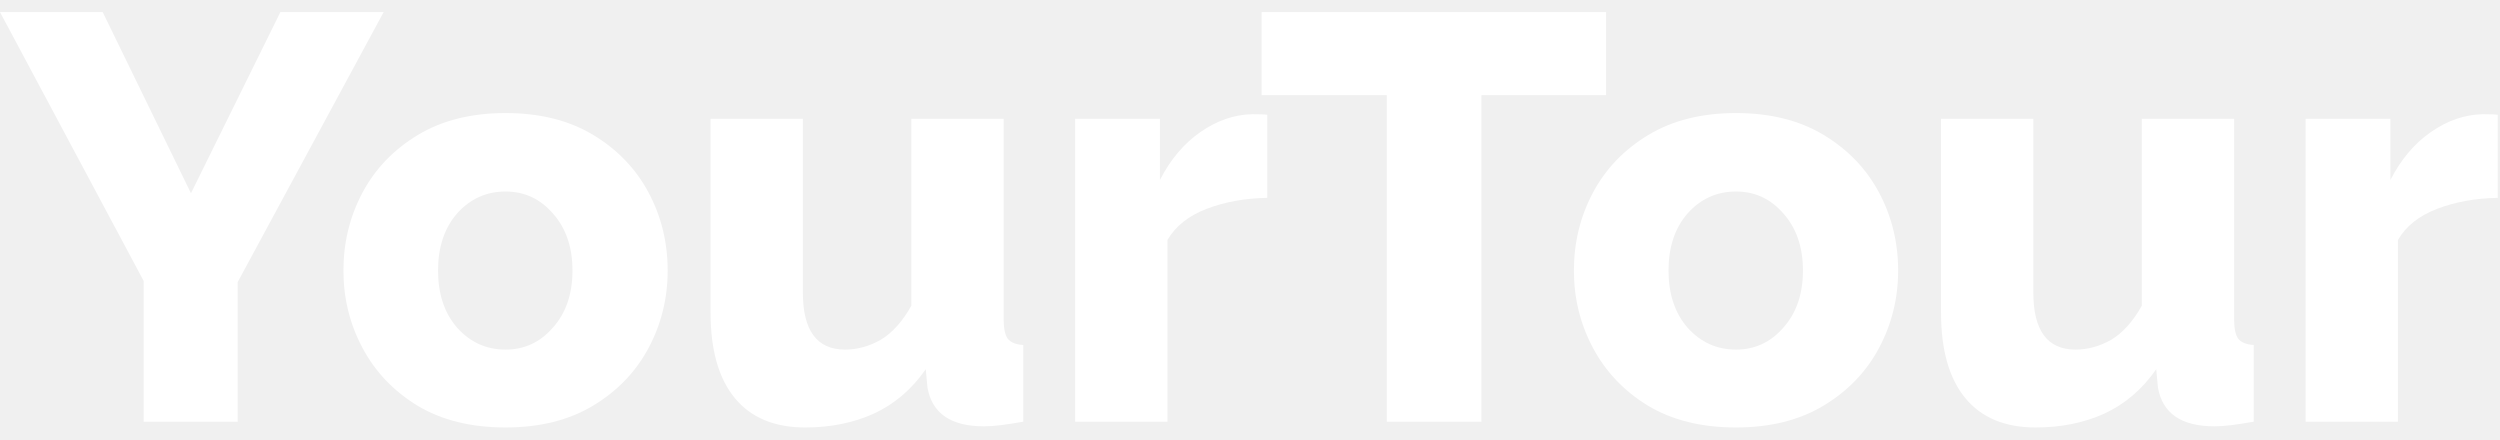
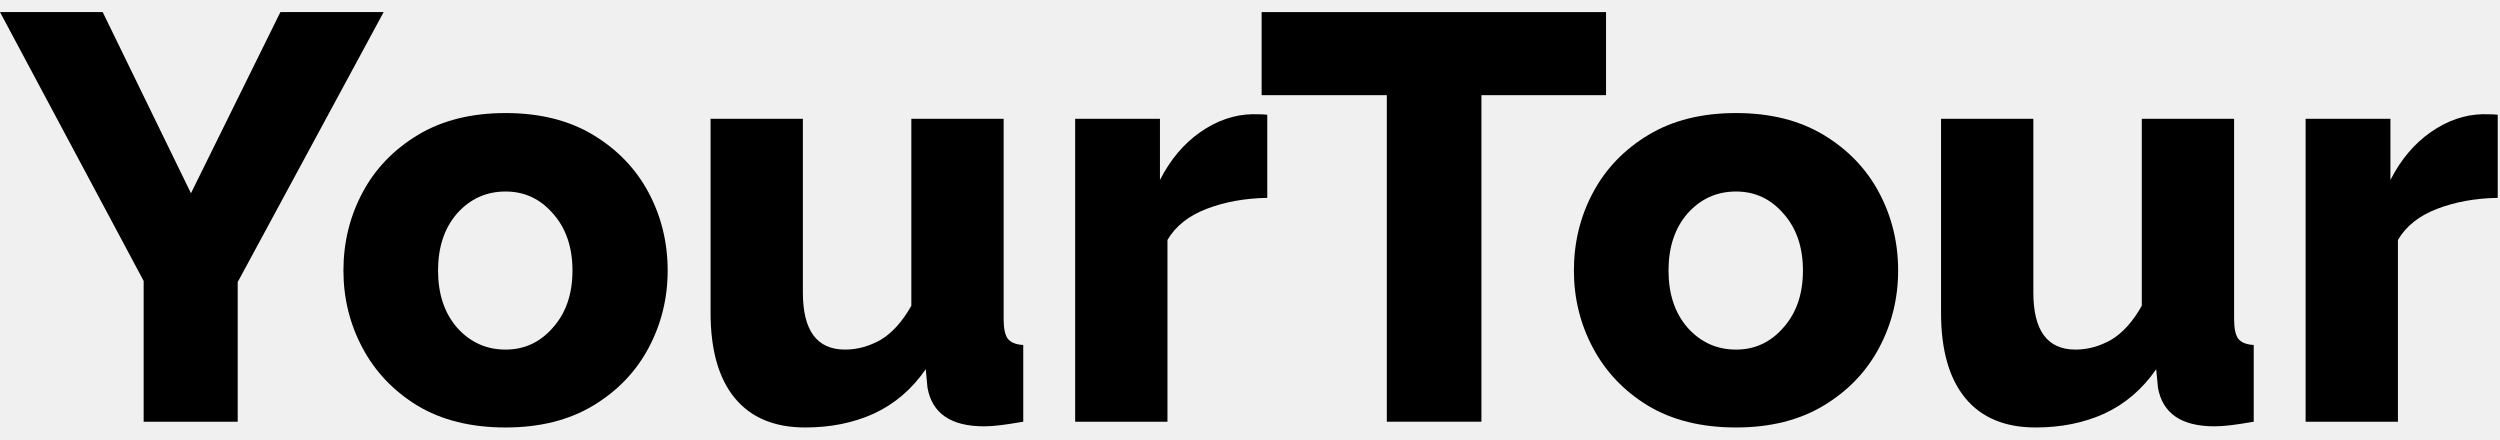
<svg xmlns="http://www.w3.org/2000/svg" width="182" height="32" viewBox="0 0 182 32" fill="none">
-   <path d="M7.476 0.88L13.902 14.068L20.412 0.88H27.93L17.304 20.536V30.7H10.458V20.452L0 0.88H7.476Z" fill="white" />
-   <path d="M36.804 31.12C34.284 31.12 32.142 30.588 30.378 29.524C28.642 28.46 27.312 27.06 26.388 25.324C25.464 23.588 25.002 21.712 25.002 19.696C25.002 17.652 25.464 15.762 26.388 14.026C27.312 12.29 28.656 10.89 30.42 9.826C32.184 8.762 34.312 8.23 36.804 8.23C39.296 8.23 41.424 8.762 43.188 9.826C44.952 10.89 46.296 12.29 47.22 14.026C48.144 15.762 48.606 17.652 48.606 19.696C48.606 21.712 48.144 23.588 47.22 25.324C46.296 27.06 44.952 28.46 43.188 29.524C41.424 30.588 39.296 31.12 36.804 31.12ZM31.89 19.696C31.89 21.404 32.352 22.79 33.276 23.854C34.228 24.918 35.404 25.45 36.804 25.45C38.176 25.45 39.324 24.918 40.248 23.854C41.2 22.79 41.676 21.404 41.676 19.696C41.676 17.988 41.2 16.602 40.248 15.538C39.324 14.474 38.176 13.942 36.804 13.942C35.404 13.942 34.228 14.474 33.276 15.538C32.352 16.602 31.89 17.988 31.89 19.696Z" fill="white" />
-   <path d="M51.729 22.762V8.65H58.449V21.292C58.449 24.064 59.471 25.45 61.515 25.45C62.411 25.45 63.279 25.212 64.119 24.736C64.959 24.232 65.701 23.406 66.345 22.258V8.65H73.065V23.224C73.065 23.896 73.163 24.372 73.359 24.652C73.583 24.932 73.961 25.086 74.493 25.114V30.7C73.849 30.812 73.303 30.896 72.855 30.952C72.407 31.008 72.001 31.036 71.637 31.036C69.229 31.036 67.857 30.098 67.521 28.222L67.395 26.878C66.387 28.334 65.127 29.412 63.615 30.112C62.131 30.784 60.465 31.12 58.617 31.12C56.377 31.12 54.669 30.406 53.493 28.978C52.317 27.55 51.729 25.478 51.729 22.762Z" fill="white" />
-   <path d="M92.257 14.404C90.633 14.432 89.163 14.698 87.847 15.202C86.531 15.706 85.579 16.462 84.991 17.47V30.7H78.271V8.65H84.445V13.102C85.201 11.618 86.181 10.456 87.385 9.616C88.589 8.776 89.849 8.342 91.165 8.314C91.725 8.314 92.089 8.328 92.257 8.356V14.404Z" fill="white" />
-   <path d="M116.92 6.928H107.848V30.7H100.96V6.928H91.846V0.88H116.92V6.928Z" fill="white" />
-   <path d="M126.382 31.12C123.862 31.12 121.72 30.588 119.956 29.524C118.22 28.46 116.89 27.06 115.966 25.324C115.042 23.588 114.58 21.712 114.58 19.696C114.58 17.652 115.042 15.762 115.966 14.026C116.89 12.29 118.234 10.89 119.998 9.826C121.762 8.762 123.89 8.23 126.382 8.23C128.874 8.23 131.002 8.762 132.766 9.826C134.53 10.89 135.874 12.29 136.798 14.026C137.722 15.762 138.184 17.652 138.184 19.696C138.184 21.712 137.722 23.588 136.798 25.324C135.874 27.06 134.53 28.46 132.766 29.524C131.002 30.588 128.874 31.12 126.382 31.12ZM121.468 19.696C121.468 21.404 121.93 22.79 122.854 23.854C123.806 24.918 124.982 25.45 126.382 25.45C127.754 25.45 128.902 24.918 129.826 23.854C130.778 22.79 131.254 21.404 131.254 19.696C131.254 17.988 130.778 16.602 129.826 15.538C128.902 14.474 127.754 13.942 126.382 13.942C124.982 13.942 123.806 14.474 122.854 15.538C121.93 16.602 121.468 17.988 121.468 19.696Z" fill="white" />
-   <path d="M141.307 22.762V8.65H148.027V21.292C148.027 24.064 149.049 25.45 151.093 25.45C151.989 25.45 152.857 25.212 153.697 24.736C154.537 24.232 155.279 23.406 155.923 22.258V8.65H162.643V23.224C162.643 23.896 162.741 24.372 162.937 24.652C163.161 24.932 163.539 25.086 164.071 25.114V30.7C163.427 30.812 162.881 30.896 162.433 30.952C161.985 31.008 161.579 31.036 161.215 31.036C158.807 31.036 157.435 30.098 157.099 28.222L156.973 26.878C155.965 28.334 154.705 29.412 153.193 30.112C151.709 30.784 150.043 31.12 148.195 31.12C145.955 31.12 144.247 30.406 143.071 28.978C141.895 27.55 141.307 25.478 141.307 22.762Z" fill="white" />
-   <path d="M181.835 14.404C180.211 14.432 178.741 14.698 177.425 15.202C176.109 15.706 175.157 16.462 174.569 17.47V30.7H167.849V8.65H174.023V13.102C174.779 11.618 175.759 10.456 176.963 9.616C178.167 8.776 179.427 8.342 180.743 8.314C181.303 8.314 181.667 8.328 181.835 8.356V14.404Z" fill="white" />
+   <path d="M7.476 0.88L13.902 14.068L20.412 0.88H27.93L17.304 20.536V30.7H10.458V20.452L0 0.88H7.476Z" fill="currentColor" />
+   <path d="M36.804 31.12C34.284 31.12 32.142 30.588 30.378 29.524C28.642 28.46 27.312 27.06 26.388 25.324C25.464 23.588 25.002 21.712 25.002 19.696C25.002 17.652 25.464 15.762 26.388 14.026C27.312 12.29 28.656 10.89 30.42 9.826C32.184 8.762 34.312 8.23 36.804 8.23C39.296 8.23 41.424 8.762 43.188 9.826C44.952 10.89 46.296 12.29 47.22 14.026C48.144 15.762 48.606 17.652 48.606 19.696C48.606 21.712 48.144 23.588 47.22 25.324C46.296 27.06 44.952 28.46 43.188 29.524C41.424 30.588 39.296 31.12 36.804 31.12ZM31.89 19.696C31.89 21.404 32.352 22.79 33.276 23.854C34.228 24.918 35.404 25.45 36.804 25.45C38.176 25.45 39.324 24.918 40.248 23.854C41.2 22.79 41.676 21.404 41.676 19.696C41.676 17.988 41.2 16.602 40.248 15.538C39.324 14.474 38.176 13.942 36.804 13.942C35.404 13.942 34.228 14.474 33.276 15.538C32.352 16.602 31.89 17.988 31.89 19.696Z" fill="currentColor" />
+   <path d="M51.729 22.762V8.65H58.449V21.292C58.449 24.064 59.471 25.45 61.515 25.45C62.411 25.45 63.279 25.212 64.119 24.736C64.959 24.232 65.701 23.406 66.345 22.258V8.65H73.065V23.224C73.065 23.896 73.163 24.372 73.359 24.652C73.583 24.932 73.961 25.086 74.493 25.114V30.7C73.849 30.812 73.303 30.896 72.855 30.952C72.407 31.008 72.001 31.036 71.637 31.036C69.229 31.036 67.857 30.098 67.521 28.222L67.395 26.878C66.387 28.334 65.127 29.412 63.615 30.112C62.131 30.784 60.465 31.12 58.617 31.12C56.377 31.12 54.669 30.406 53.493 28.978C52.317 27.55 51.729 25.478 51.729 22.762Z" fill="currentColor" />
+   <path d="M92.257 14.404C90.633 14.432 89.163 14.698 87.847 15.202C86.531 15.706 85.579 16.462 84.991 17.47V30.7H78.271V8.65H84.445V13.102C85.201 11.618 86.181 10.456 87.385 9.616C88.589 8.776 89.849 8.342 91.165 8.314C91.725 8.314 92.089 8.328 92.257 8.356V14.404Z" fill="currentColor" />
+   <path d="M116.92 6.928H107.848V30.7H100.96V6.928H91.846V0.88H116.92V6.928Z" fill="currentColor" />
+   <path d="M126.382 31.12C123.862 31.12 121.72 30.588 119.956 29.524C118.22 28.46 116.89 27.06 115.966 25.324C115.042 23.588 114.58 21.712 114.58 19.696C114.58 17.652 115.042 15.762 115.966 14.026C116.89 12.29 118.234 10.89 119.998 9.826C121.762 8.762 123.89 8.23 126.382 8.23C128.874 8.23 131.002 8.762 132.766 9.826C134.53 10.89 135.874 12.29 136.798 14.026C137.722 15.762 138.184 17.652 138.184 19.696C138.184 21.712 137.722 23.588 136.798 25.324C135.874 27.06 134.53 28.46 132.766 29.524C131.002 30.588 128.874 31.12 126.382 31.12ZM121.468 19.696C121.468 21.404 121.93 22.79 122.854 23.854C123.806 24.918 124.982 25.45 126.382 25.45C127.754 25.45 128.902 24.918 129.826 23.854C130.778 22.79 131.254 21.404 131.254 19.696C131.254 17.988 130.778 16.602 129.826 15.538C128.902 14.474 127.754 13.942 126.382 13.942C124.982 13.942 123.806 14.474 122.854 15.538C121.93 16.602 121.468 17.988 121.468 19.696Z" fill="currentColor" />
+   <path d="M141.307 22.762V8.65H148.027V21.292C148.027 24.064 149.049 25.45 151.093 25.45C151.989 25.45 152.857 25.212 153.697 24.736C154.537 24.232 155.279 23.406 155.923 22.258V8.65H162.643V23.224C162.643 23.896 162.741 24.372 162.937 24.652C163.161 24.932 163.539 25.086 164.071 25.114V30.7C163.427 30.812 162.881 30.896 162.433 30.952C161.985 31.008 161.579 31.036 161.215 31.036C158.807 31.036 157.435 30.098 157.099 28.222L156.973 26.878C155.965 28.334 154.705 29.412 153.193 30.112C151.709 30.784 150.043 31.12 148.195 31.12C145.955 31.12 144.247 30.406 143.071 28.978C141.895 27.55 141.307 25.478 141.307 22.762Z" fill="currentColor" />
+   <path d="M181.835 14.404C180.211 14.432 178.741 14.698 177.425 15.202C176.109 15.706 175.157 16.462 174.569 17.47V30.7H167.849V8.65H174.023V13.102C174.779 11.618 175.759 10.456 176.963 9.616C178.167 8.776 179.427 8.342 180.743 8.314C181.303 8.314 181.667 8.328 181.835 8.356V14.404Z" fill="currentColor" />
</svg>
